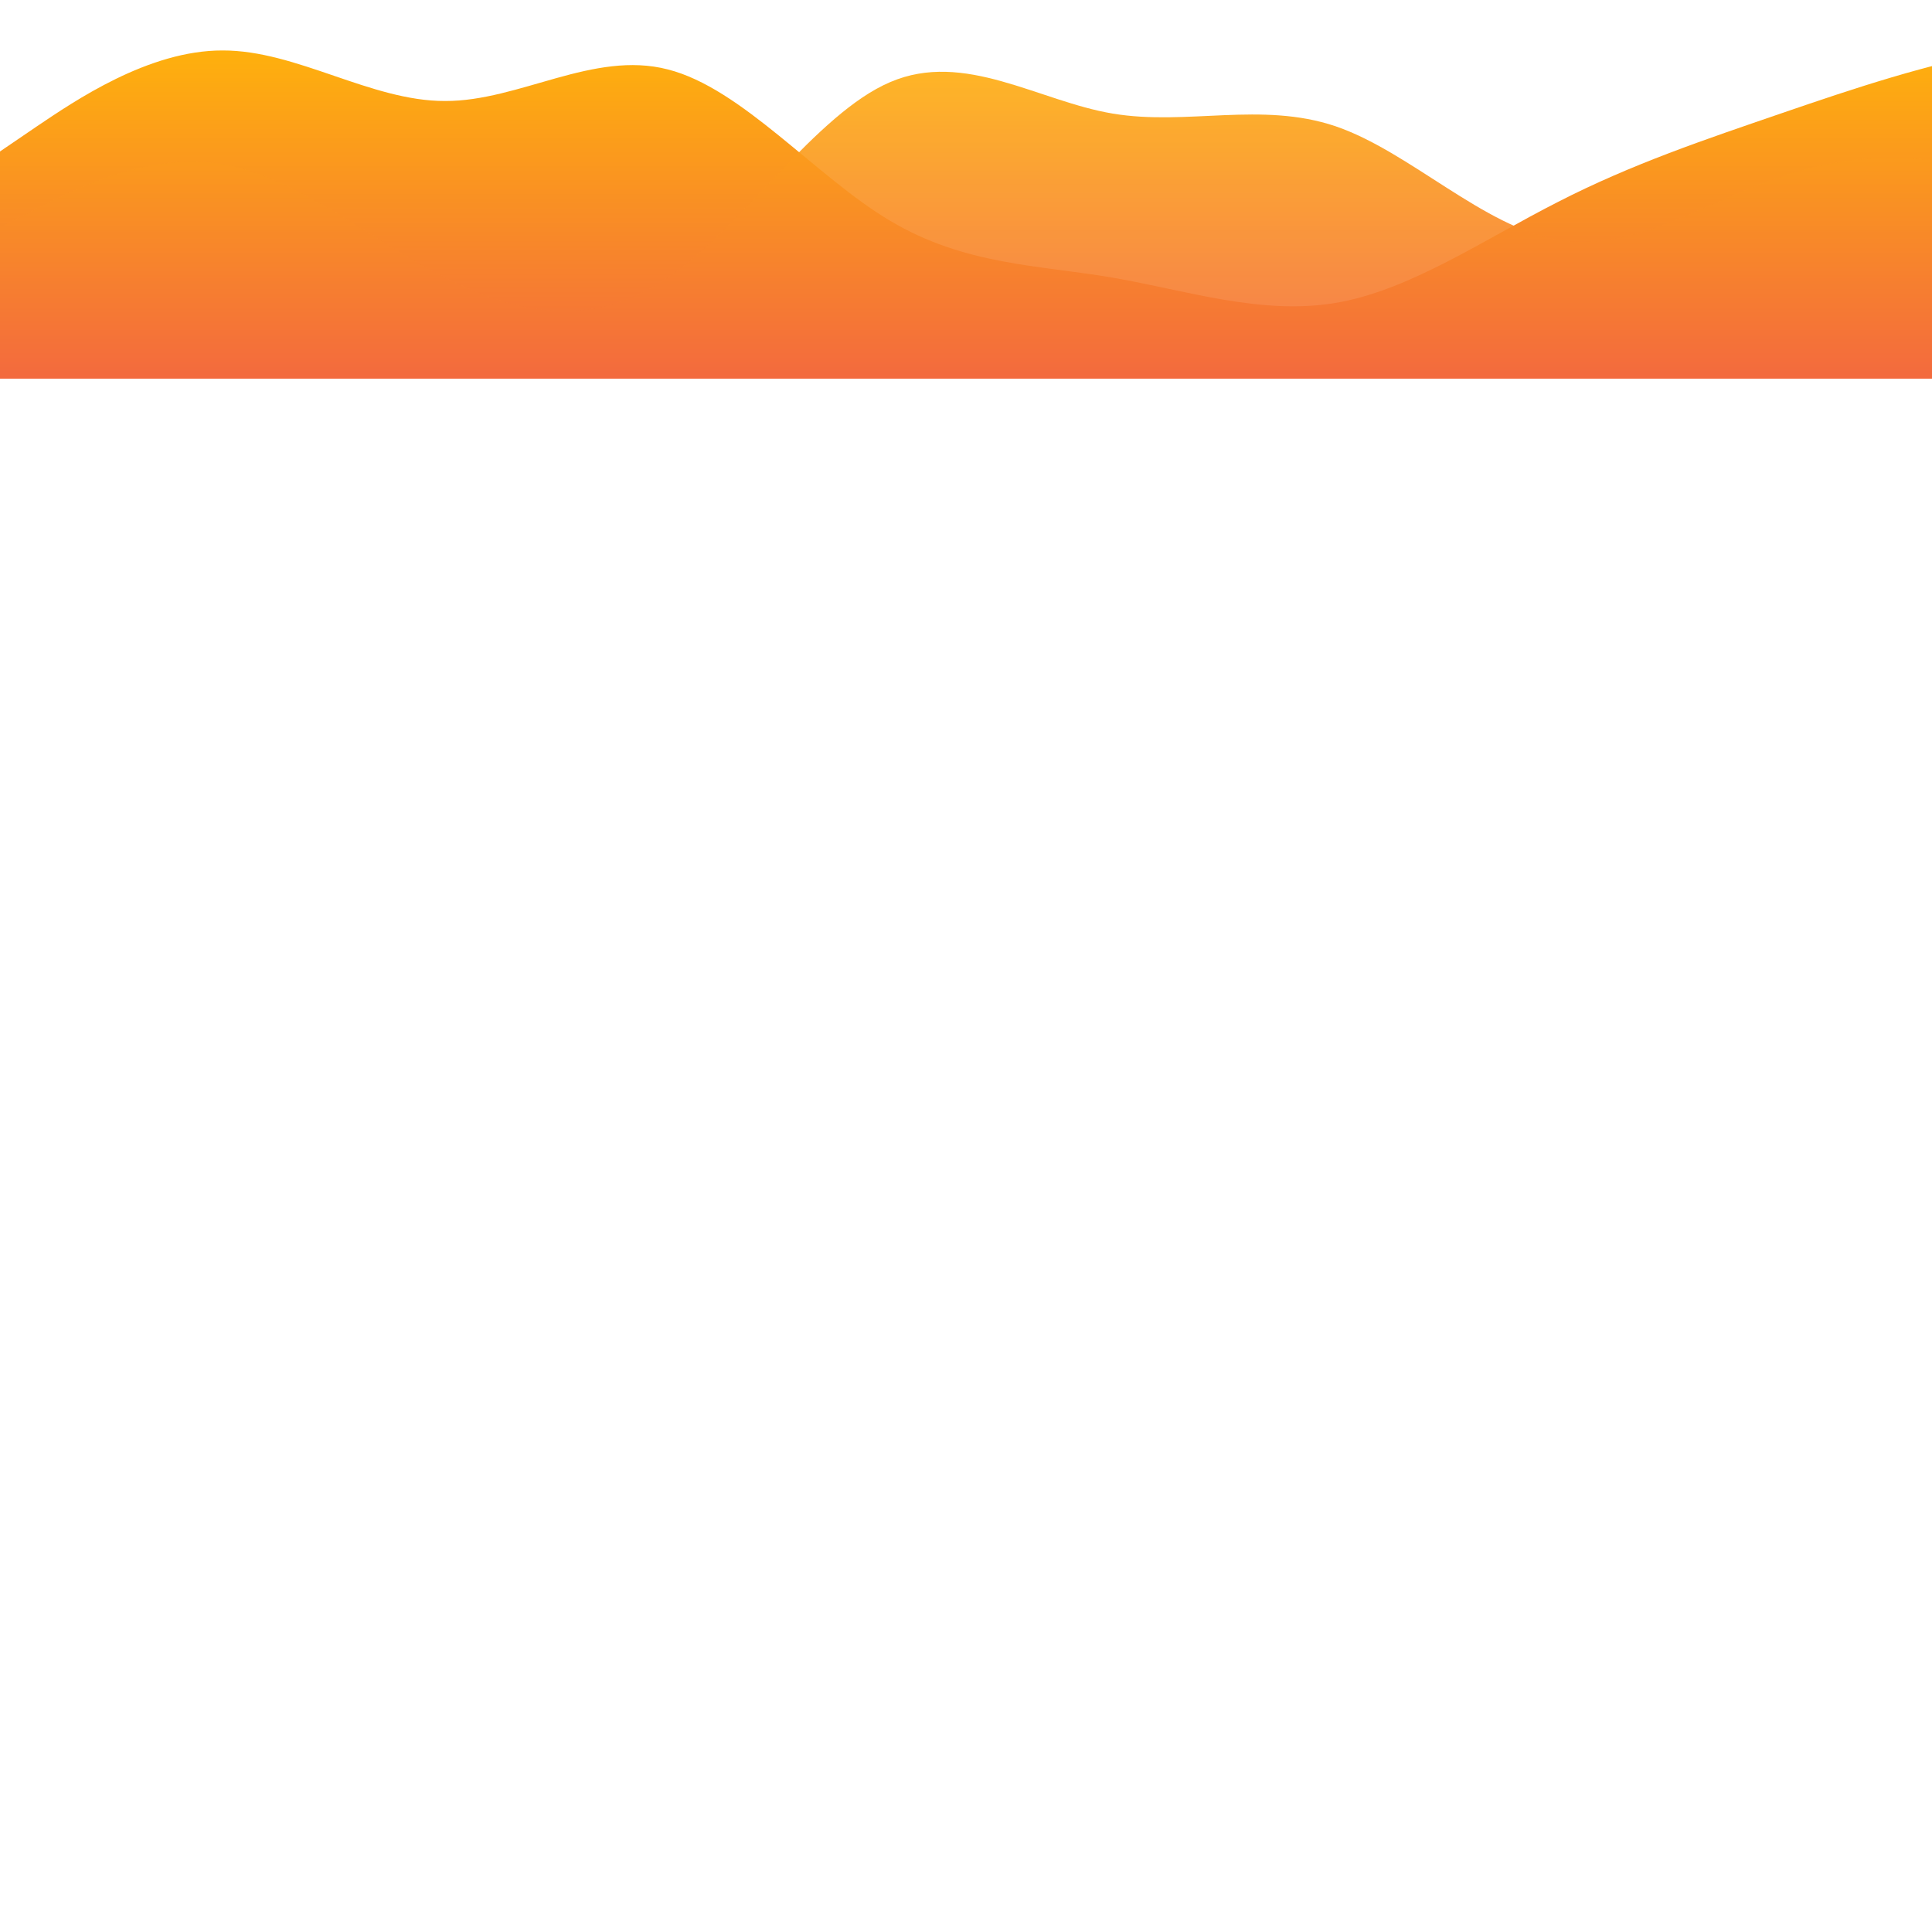
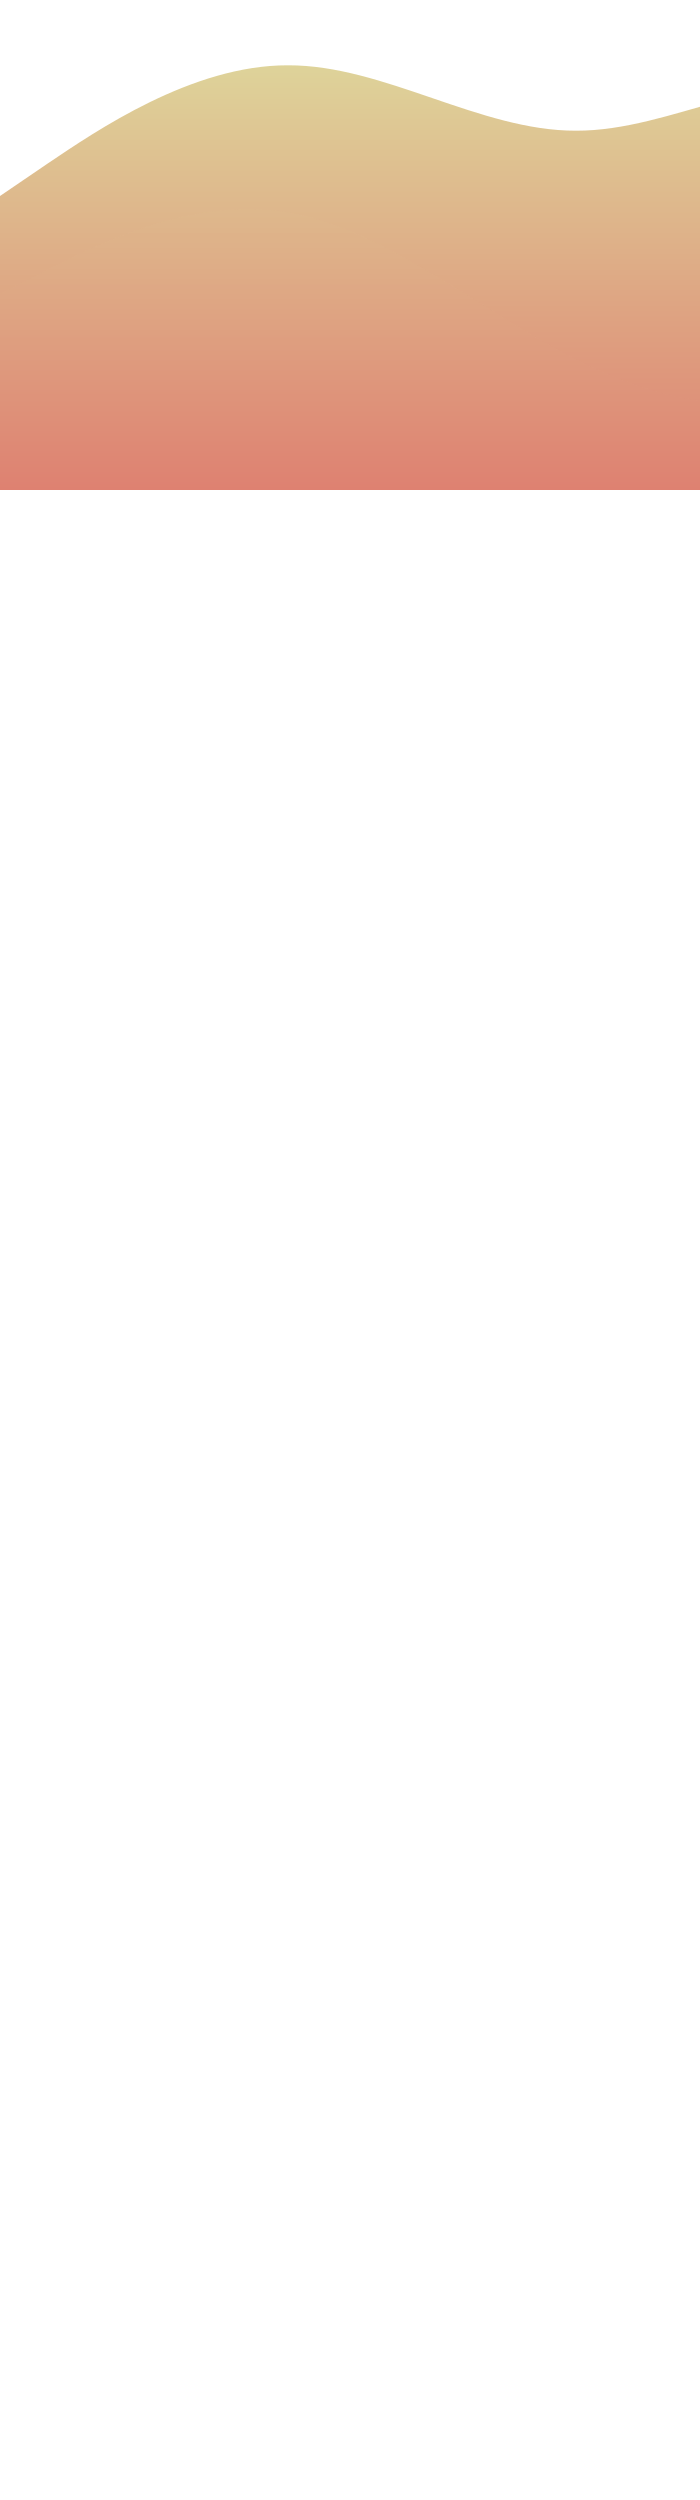
- <svg xmlns="http://www.w3.org/2000/svg" id="wave" style="transform:rotate(0deg); transition: 0.3s" viewBox="0 0 2500 2500" version="1.1">
+ <svg xmlns="http://www.w3.org/2000/svg" id="wave" style="transform:rotate(0deg); transition: 0.3s" viewBox="0 0 700 2500" version="1.1">
  <defs>
    <linearGradient id="sw-gradient-0" x1="0" x2="0" y1="1" y2="0">
-       <stop stop-color="rgba(243, 106, 62, 1)" offset="0%" />
-       <stop stop-color="rgba(255, 179, 11, 1)" offset="100%" />
+       <stop stop-color="#de8171" offset="0%" />
+       <stop stop-color="#ded69b" offset="100%" />
    </linearGradient>
  </defs>
-   <path style="transform:translate(30%, 0px) rotate(90deg); opacity:1" fill="url(#sw-gradient-0)" d="M0,196L48,163.3C96,131,192,65,288,65.3C384,65,480,131,576,130.7C672,131,768,65,864,89.8C960,114,1056,229,1152,285.8C1248,343,1344,343,1440,359.3C1536,376,1632,408,1728,392C1824,376,1920,310,2016,261.3C2112,212,2208,180,2304,147C2400,114,2496,82,2592,65.3C2688,49,2784,49,2880,49C2976,49,3072,49,3168,65.3C3264,82,3360,114,3456,114.3C3552,114,3648,82,3744,81.7C3840,82,3936,114,4032,163.3C4128,212,4224,278,4320,269.5C4416,261,4512,180,4608,147C4704,114,4800,131,4896,179.7C4992,229,5088,310,5184,351.2C5280,392,5376,392,5472,400.2C5568,408,5664,425,5760,392C5856,359,5952,278,6048,261.3C6144,245,6240,294,6336,269.5C6432,245,6528,147,6624,163.3C6720,180,6816,310,6864,375.7L6912,441L6912,490L6864,490C6816,490,6720,490,6624,490C6528,490,6432,490,6336,490C6240,490,6144,490,6048,490C5952,490,5856,490,5760,490C5664,490,5568,490,5472,490C5376,490,5280,490,5184,490C5088,490,4992,490,4896,490C4800,490,4704,490,4608,490C4512,490,4416,490,4320,490C4224,490,4128,490,4032,490C3936,490,3840,490,3744,490C3648,490,3552,490,3456,490C3360,490,3264,490,3168,490C3072,490,2976,490,2880,490C2784,490,2688,490,2592,490C2496,490,2400,490,2304,490C2208,490,2112,490,2016,490C1920,490,1824,490,1728,490C1632,490,1536,490,1440,490C1344,490,1248,490,1152,490C1056,490,960,490,864,490C768,490,672,490,576,490C480,490,384,490,288,490C192,490,96,490,48,490L0,490Z" />
+   <path style="transform:translate(70%, 0px) rotate(90deg); opacity:1" fill="url(#sw-gradient-0)" d="M0,196L48,163.3C96,131,192,65,288,65.3C384,65,480,131,576,130.7C672,131,768,65,864,89.8C960,114,1056,229,1152,285.8C1248,343,1344,343,1440,359.3C1536,376,1632,408,1728,392C1824,376,1920,310,2016,261.3C2112,212,2208,180,2304,147C2400,114,2496,82,2592,65.3C2688,49,2784,49,2880,49C2976,49,3072,49,3168,65.3C3264,82,3360,114,3456,114.3C3552,114,3648,82,3744,81.7C3840,82,3936,114,4032,163.3C4128,212,4224,278,4320,269.5C4416,261,4512,180,4608,147C4704,114,4800,131,4896,179.7C4992,229,5088,310,5184,351.2C5280,392,5376,392,5472,400.2C5568,408,5664,425,5760,392C5856,359,5952,278,6048,261.3C6144,245,6240,294,6336,269.5C6432,245,6528,147,6624,163.3C6720,180,6816,310,6864,375.7L6912,441L6912,490L6864,490C6816,490,6720,490,6624,490C6528,490,6432,490,6336,490C6240,490,6144,490,6048,490C5952,490,5856,490,5760,490C5664,490,5568,490,5472,490C5376,490,5280,490,5184,490C5088,490,4992,490,4896,490C4800,490,4704,490,4608,490C4512,490,4416,490,4320,490C4224,490,4128,490,4032,490C3936,490,3840,490,3744,490C3648,490,3552,490,3456,490C3360,490,3264,490,3168,490C3072,490,2976,490,2880,490C2784,490,2688,490,2592,490C2496,490,2400,490,2304,490C2208,490,2112,490,2016,490C1920,490,1824,490,1728,490C1632,490,1536,490,1440,490C1344,490,1248,490,1152,490C1056,490,960,490,864,490C768,490,672,490,576,490C480,490,384,490,288,490C192,490,96,490,48,490L0,490Z" />
  <defs>
    <linearGradient id="sw-gradient-1" x1="0" x2="0" y1="1" y2="0">
-       <stop stop-color="rgba(243, 106, 62, 1)" offset="0%" />
-       <stop stop-color="rgba(255, 179, 11, 1)" offset="100%" />
+       <stop stop-color="#de8171" offset="0%" />
+       <stop stop-color="#ded69b" offset="100%" />
    </linearGradient>
  </defs>
-   <path style="transform:translate(28%, 0px) rotate(90deg); opacity:0.9;" fill="url(#sw-gradient-1)" d="M0,294L48,269.5C96,245,192,196,288,212.3C384,229,480,310,576,359.3C672,408,768,425,864,359.3C960,294,1056,147,1152,106.2C1248,65,1344,131,1440,147C1536,163,1632,131,1728,163.3C1824,196,1920,294,2016,310.3C2112,327,2208,261,2304,228.7C2400,196,2496,196,2592,228.7C2688,261,2784,327,2880,367.5C2976,408,3072,425,3168,424.7C3264,425,3360,408,3456,343C3552,278,3648,163,3744,122.5C3840,82,3936,114,4032,147C4128,180,4224,212,4320,236.8C4416,261,4512,278,4608,253.2C4704,229,4800,163,4896,114.3C4992,65,5088,33,5184,81.7C5280,131,5376,261,5472,294C5568,327,5664,261,5760,253.2C5856,245,5952,294,6048,277.7C6144,261,6240,180,6336,130.7C6432,82,6528,65,6624,89.8C6720,114,6816,180,6864,212.3L6912,245L6912,490L6864,490C6816,490,6720,490,6624,490C6528,490,6432,490,6336,490C6240,490,6144,490,6048,490C5952,490,5856,490,5760,490C5664,490,5568,490,5472,490C5376,490,5280,490,5184,490C5088,490,4992,490,4896,490C4800,490,4704,490,4608,490C4512,490,4416,490,4320,490C4224,490,4128,490,4032,490C3936,490,3840,490,3744,490C3648,490,3552,490,3456,490C3360,490,3264,490,3168,490C3072,490,2976,490,2880,490C2784,490,2688,490,2592,490C2496,490,2400,490,2304,490C2208,490,2112,490,2016,490C1920,490,1824,490,1728,490C1632,490,1536,490,1440,490C1344,490,1248,490,1152,490C1056,490,960,490,864,490C768,490,672,490,576,490C480,490,384,490,288,490C192,490,96,490,48,490L0,490Z" />
+   <path style="transform:translate(65%, 0px) rotate(90deg); opacity:0.9;" fill="url(#sw-gradient-1)" d="M0,294L48,269.5C96,245,192,196,288,212.3C384,229,480,310,576,359.3C672,408,768,425,864,359.3C960,294,1056,147,1152,106.2C1248,65,1344,131,1440,147C1536,163,1632,131,1728,163.3C1824,196,1920,294,2016,310.3C2112,327,2208,261,2304,228.7C2400,196,2496,196,2592,228.7C2688,261,2784,327,2880,367.5C2976,408,3072,425,3168,424.7C3264,425,3360,408,3456,343C3552,278,3648,163,3744,122.5C3840,82,3936,114,4032,147C4128,180,4224,212,4320,236.8C4416,261,4512,278,4608,253.2C4704,229,4800,163,4896,114.3C4992,65,5088,33,5184,81.7C5280,131,5376,261,5472,294C5568,327,5664,261,5760,253.2C5856,245,5952,294,6048,277.7C6144,261,6240,180,6336,130.7C6432,82,6528,65,6624,89.8C6720,114,6816,180,6864,212.3L6912,245L6912,490L6864,490C6816,490,6720,490,6624,490C6528,490,6432,490,6336,490C6240,490,6144,490,6048,490C5952,490,5856,490,5760,490C5664,490,5568,490,5472,490C5376,490,5280,490,5184,490C5088,490,4992,490,4896,490C4800,490,4704,490,4608,490C4512,490,4416,490,4320,490C4224,490,4128,490,4032,490C3936,490,3840,490,3744,490C3648,490,3552,490,3456,490C3360,490,3264,490,3168,490C3072,490,2976,490,2880,490C2784,490,2688,490,2592,490C2496,490,2400,490,2304,490C2208,490,2112,490,2016,490C1920,490,1824,490,1728,490C1632,490,1536,490,1440,490C1344,490,1248,490,1152,490C1056,490,960,490,864,490C768,490,672,490,576,490C480,490,384,490,288,490C192,490,96,490,48,490L0,490Z" />
</svg>
